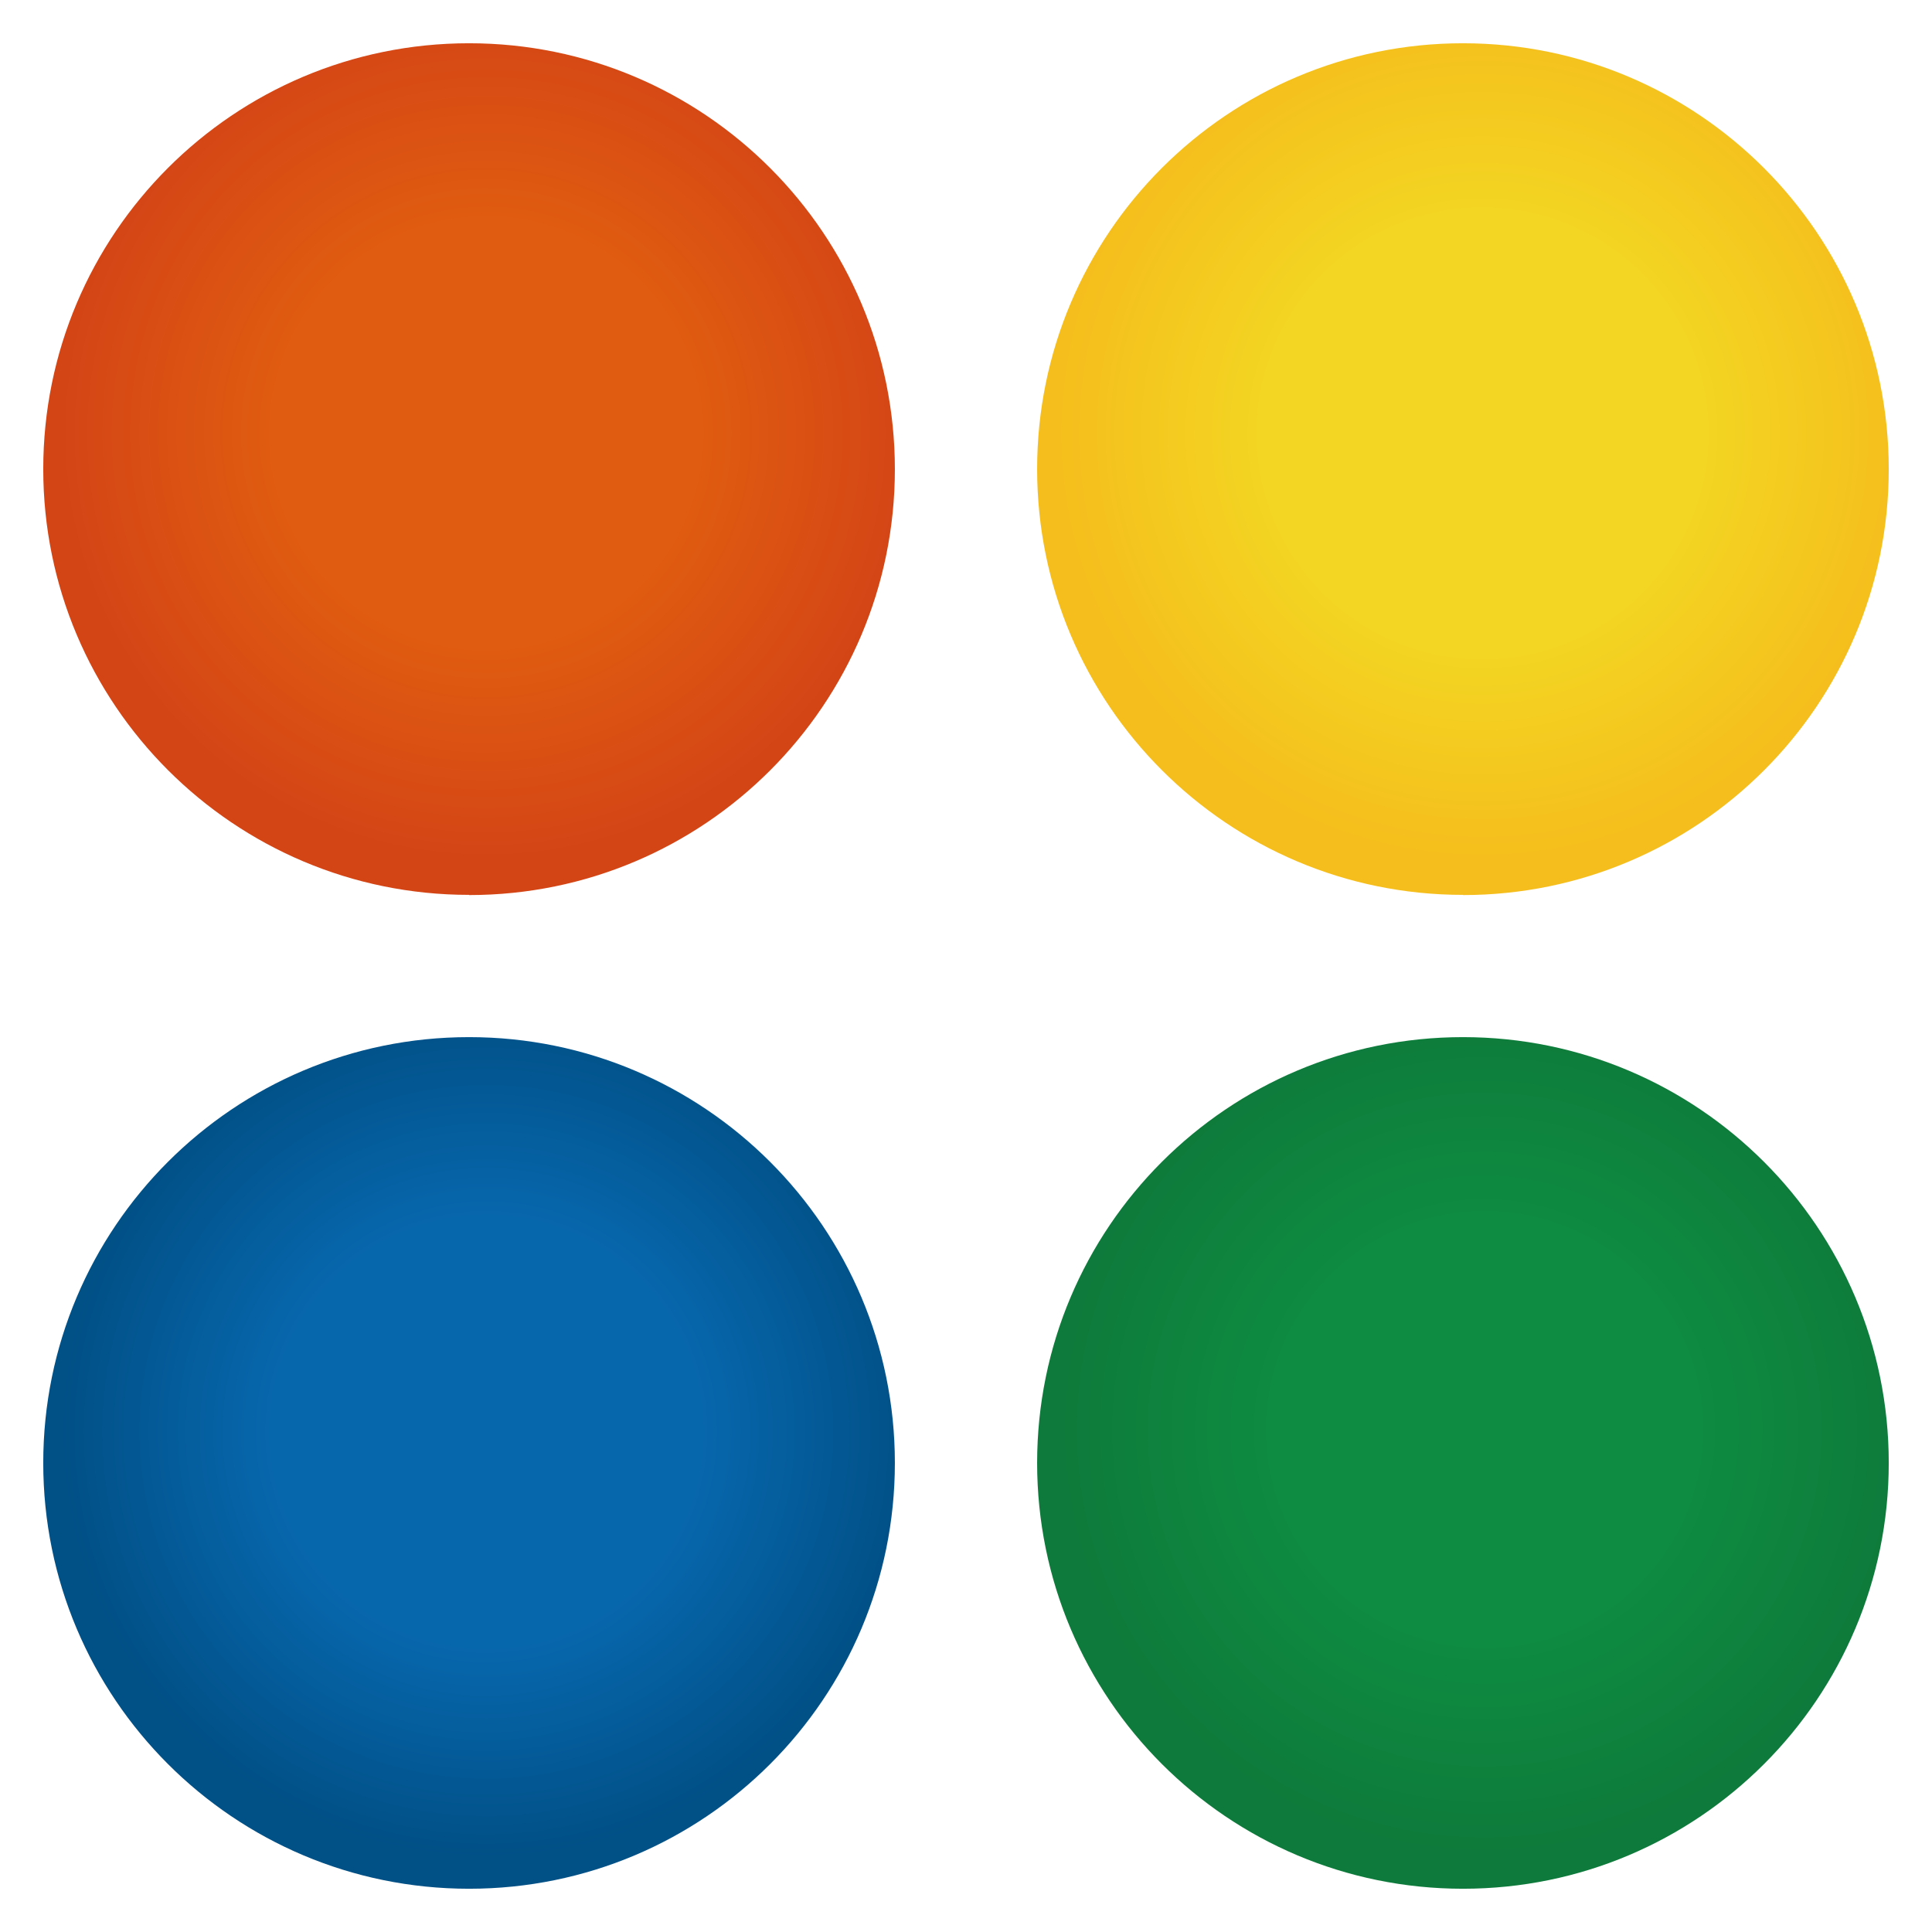
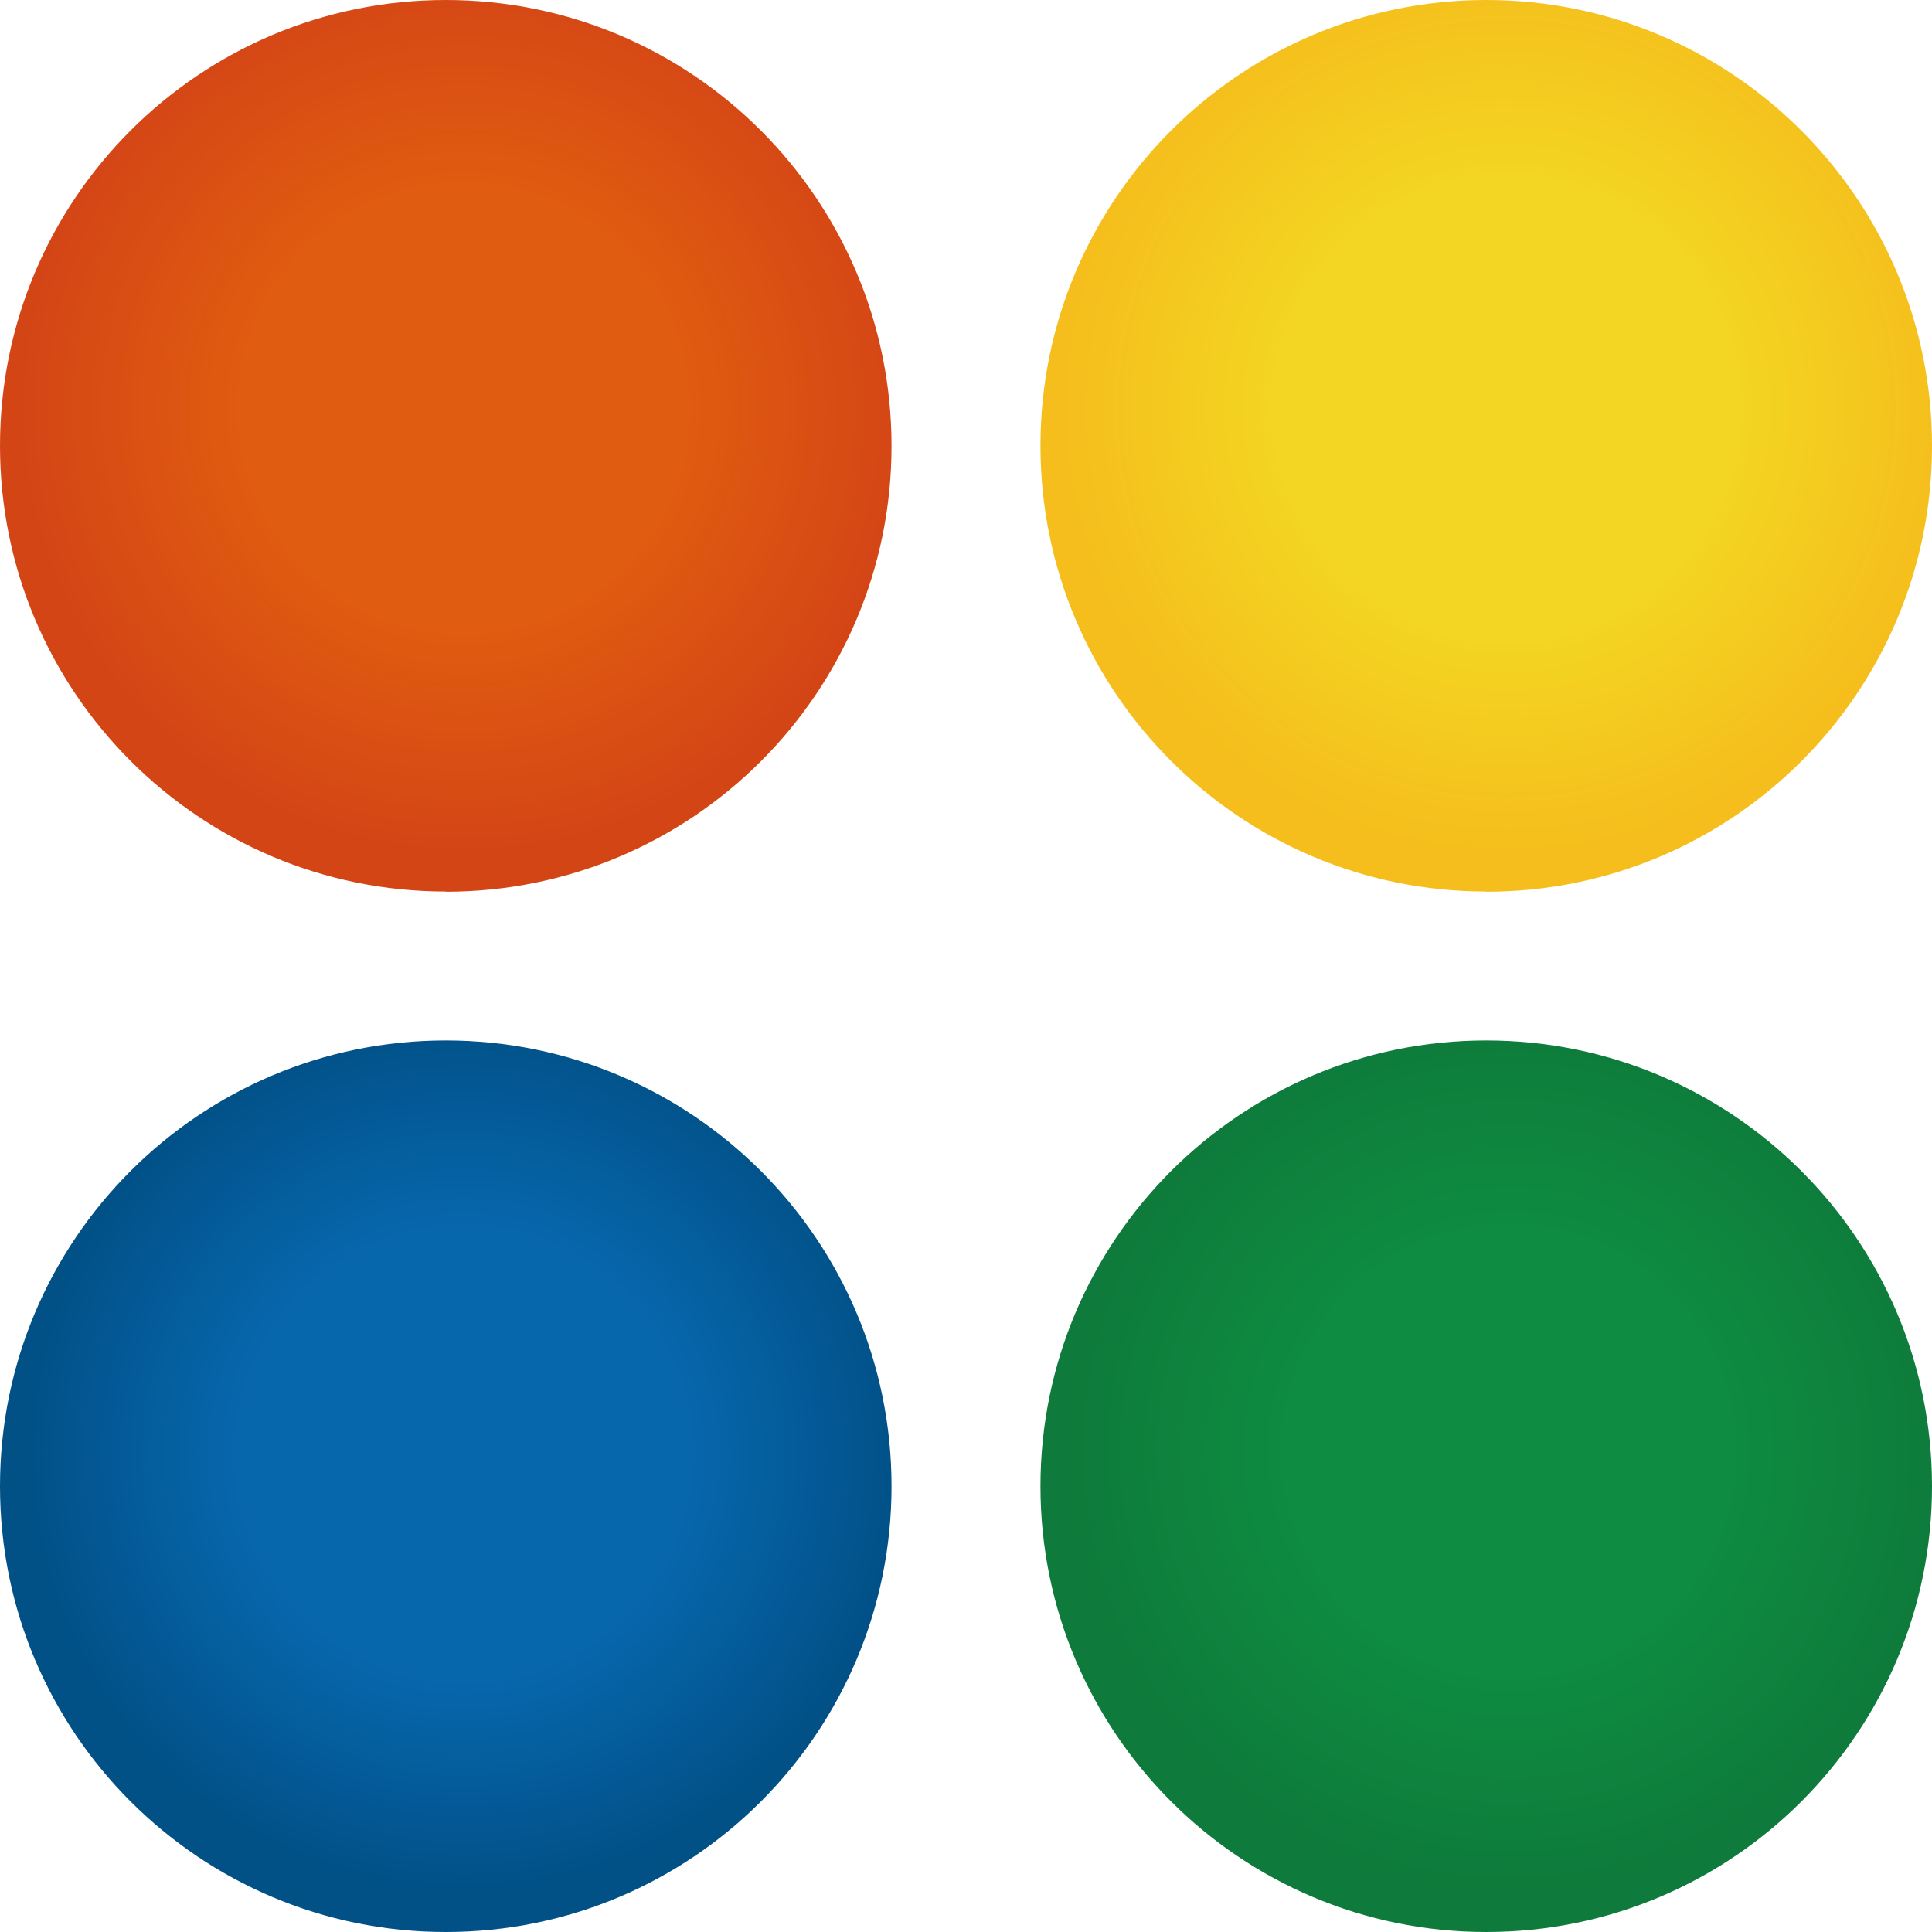
- <svg xmlns="http://www.w3.org/2000/svg" width="1024" height="1024" viewBox="-24 -24 1072 1072" fill="none" shape-rendering="geometricPrecision">
+ <svg xmlns="http://www.w3.org/2000/svg" width="1024" height="1024" viewBox="0 0 1024 1024" fill="none">
  <path d="M236.267 472.64C366.827 472.64 472.533 366.827 472.533 236.373C472.533 105.92 366.827 0 236.267 0C105.707 0 0 105.813 0 236.267C0 366.72 105.813 472.533 236.267 472.533V472.64Z" fill="url(#paint0_radial_67_2)" />
  <path d="M787.733 472.64C918.293 472.64 1024 366.827 1024 236.373C1024 105.92 918.187 0 787.733 0C657.28 0 551.467 105.813 551.467 236.267C551.467 366.72 657.28 472.533 787.733 472.533V472.64Z" fill="url(#paint1_radial_67_2)" />
  <path d="M236.267 1024C366.827 1024 472.533 918.186 472.533 787.733C472.533 657.28 366.72 551.467 236.267 551.467C105.813 551.467 0 657.173 0 787.733C0 918.293 105.813 1024 236.267 1024Z" fill="url(#paint2_radial_67_2)" />
  <path d="M787.733 1024C918.293 1024 1024 918.186 1024 787.733C1024 657.28 918.187 551.467 787.733 551.467C657.28 551.467 551.467 657.28 551.467 787.733C551.467 918.186 657.28 1024 787.733 1024Z" fill="url(#paint3_radial_67_2)" />
  <defs>
    <radialGradient id="paint0_radial_67_2" cx="0" cy="0" r="1" gradientUnits="userSpaceOnUse" gradientTransform="translate(245.795 216.52) rotate(90) scale(235.267 235.267)">
      <stop offset="0.5" stop-color="#E05C10" />
      <stop offset="1" stop-color="#D44516" />
    </radialGradient>
    <radialGradient id="paint1_radial_67_2" cx="0" cy="0" r="1" gradientUnits="userSpaceOnUse" gradientTransform="translate(798.554 216.52) rotate(90) scale(235.267 235.267)">
      <stop offset="0.5" stop-color="#F3D623" />
      <stop offset="1" stop-color="#F5BE1C" />
    </radialGradient>
    <radialGradient id="paint2_radial_67_2" cx="0" cy="0" r="1" gradientUnits="userSpaceOnUse" gradientTransform="translate(245.795 770.559) rotate(90) scale(235.267 235.267)">
      <stop offset="0.5" stop-color="#0767AD" />
      <stop offset="1" stop-color="#015086" />
    </radialGradient>
    <radialGradient id="paint3_radial_67_2" cx="0" cy="0" r="1" gradientUnits="userSpaceOnUse" gradientTransform="translate(799.727 769.279) rotate(90) scale(235.267 235.267)">
      <stop offset="0.5" stop-color="#0E8C41" />
      <stop offset="1" stop-color="#0E7A3B" />
    </radialGradient>
  </defs>
</svg>
